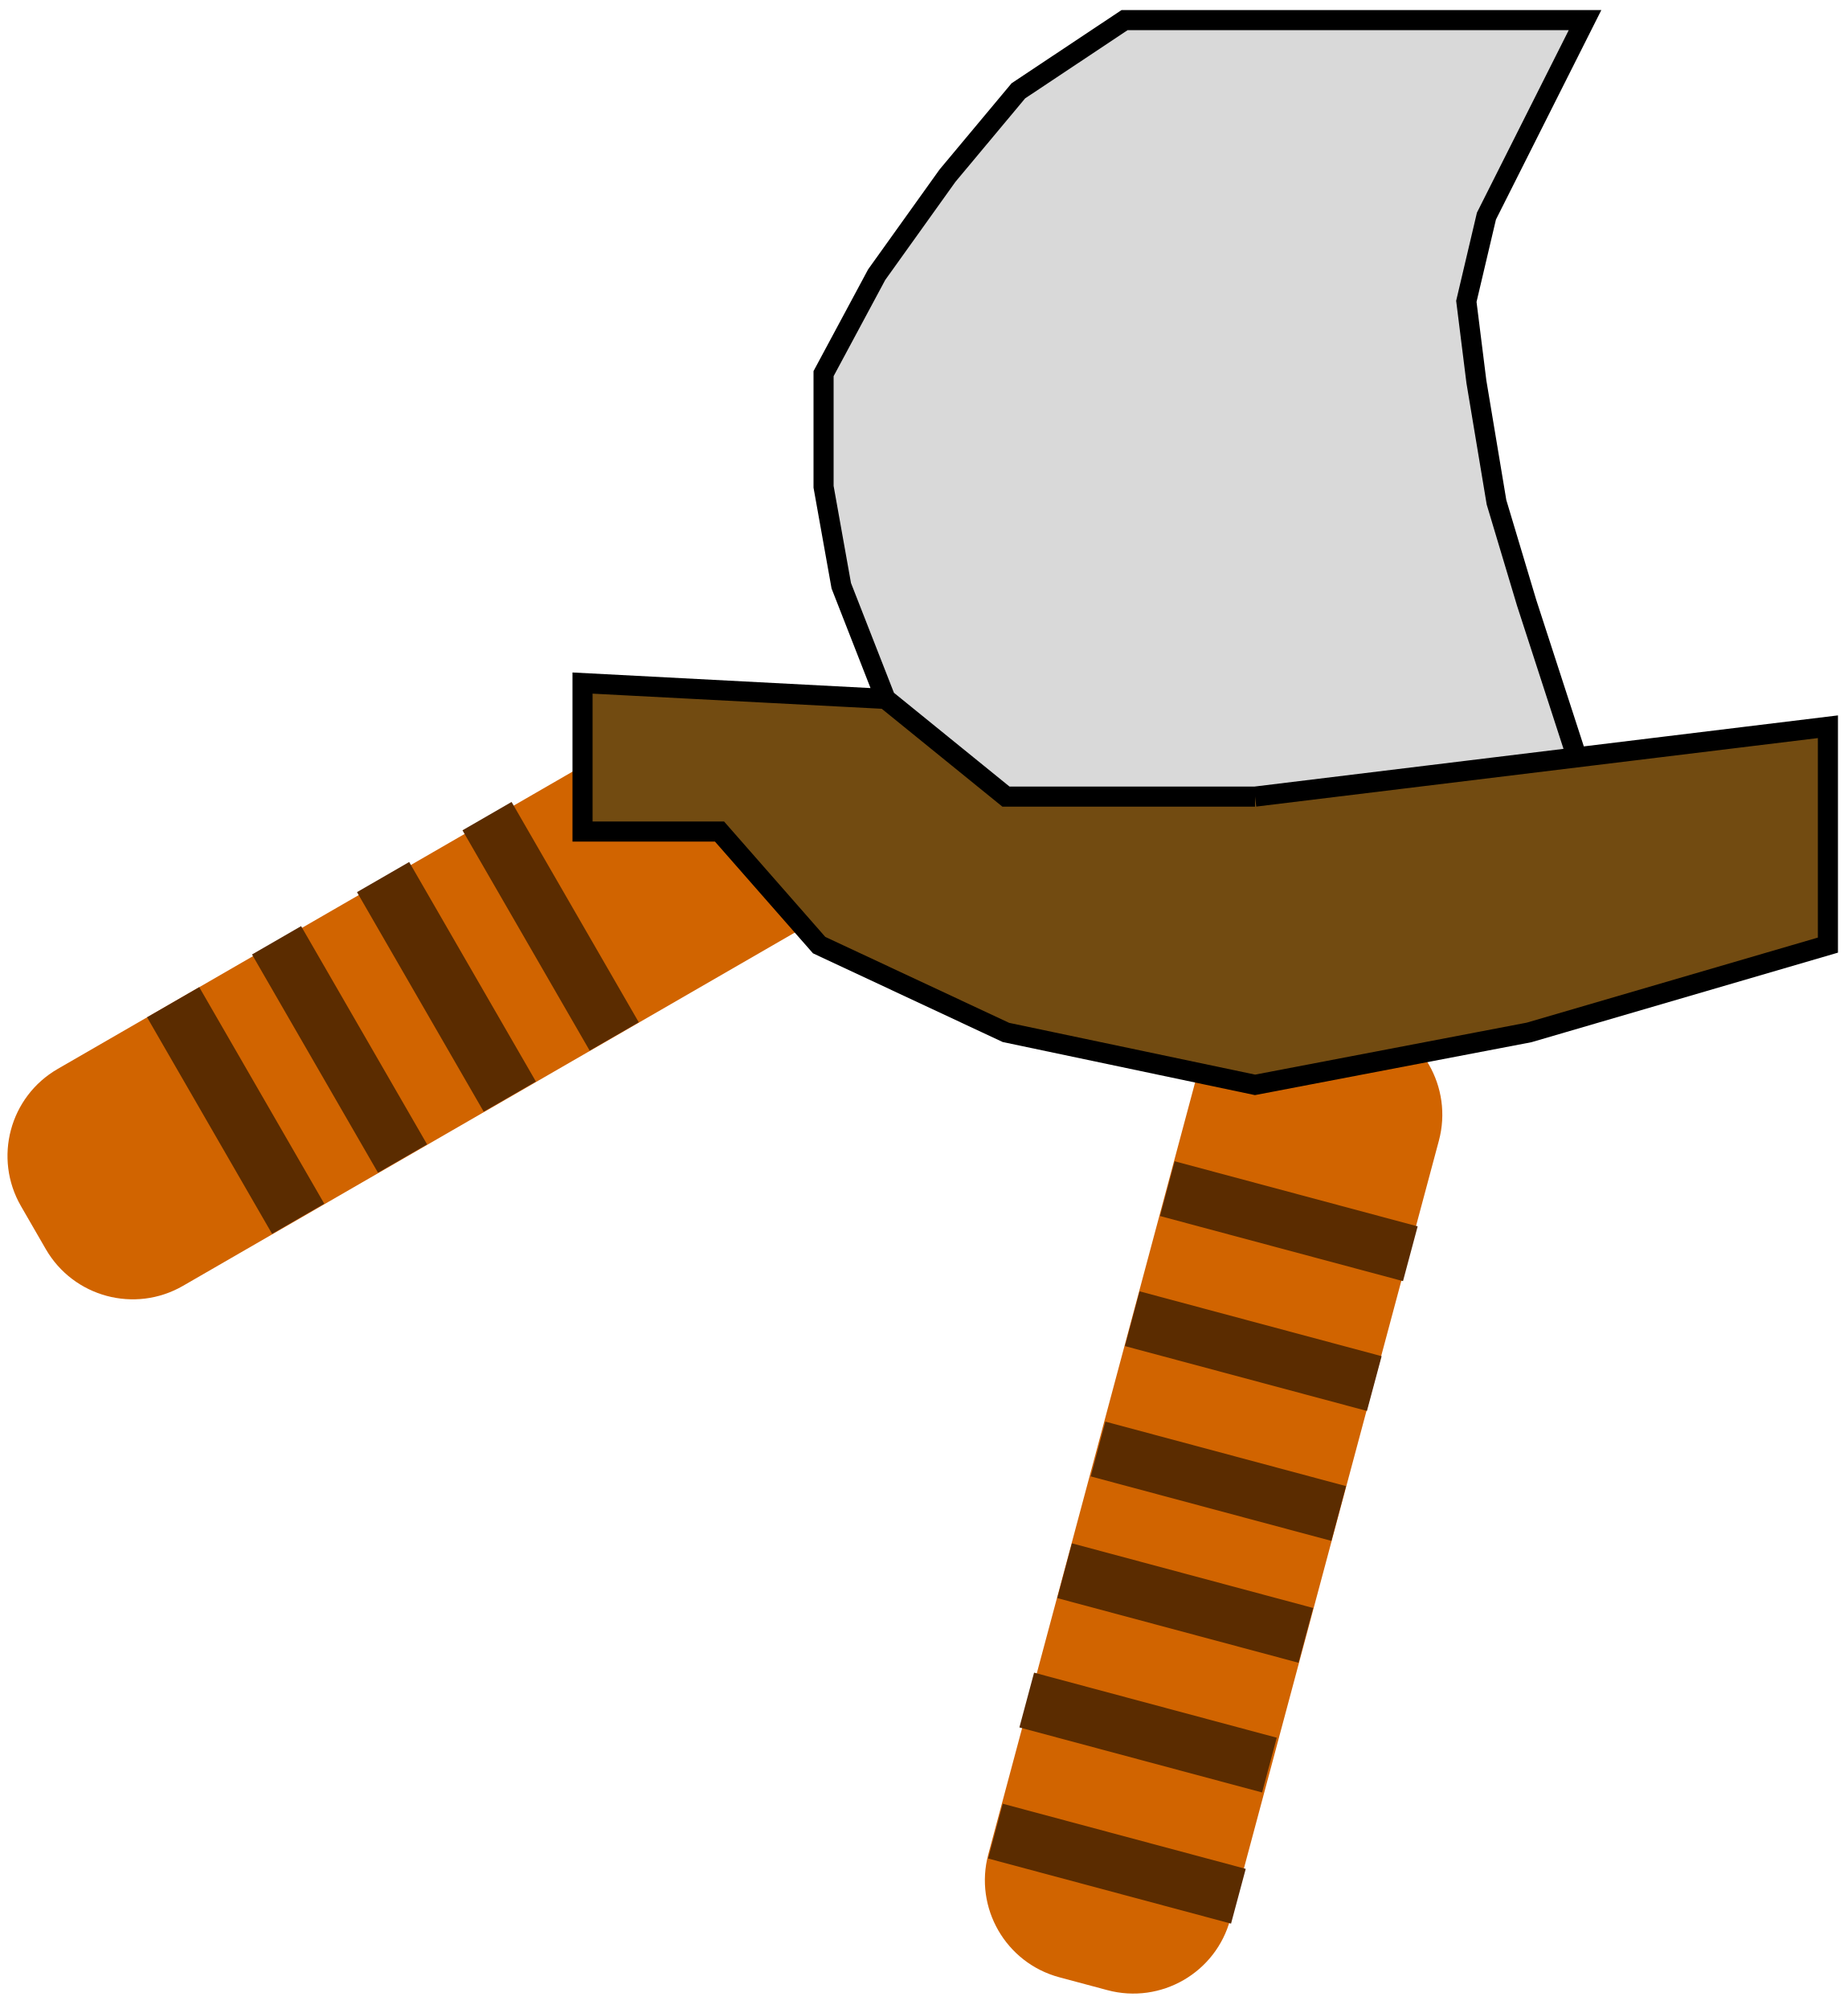
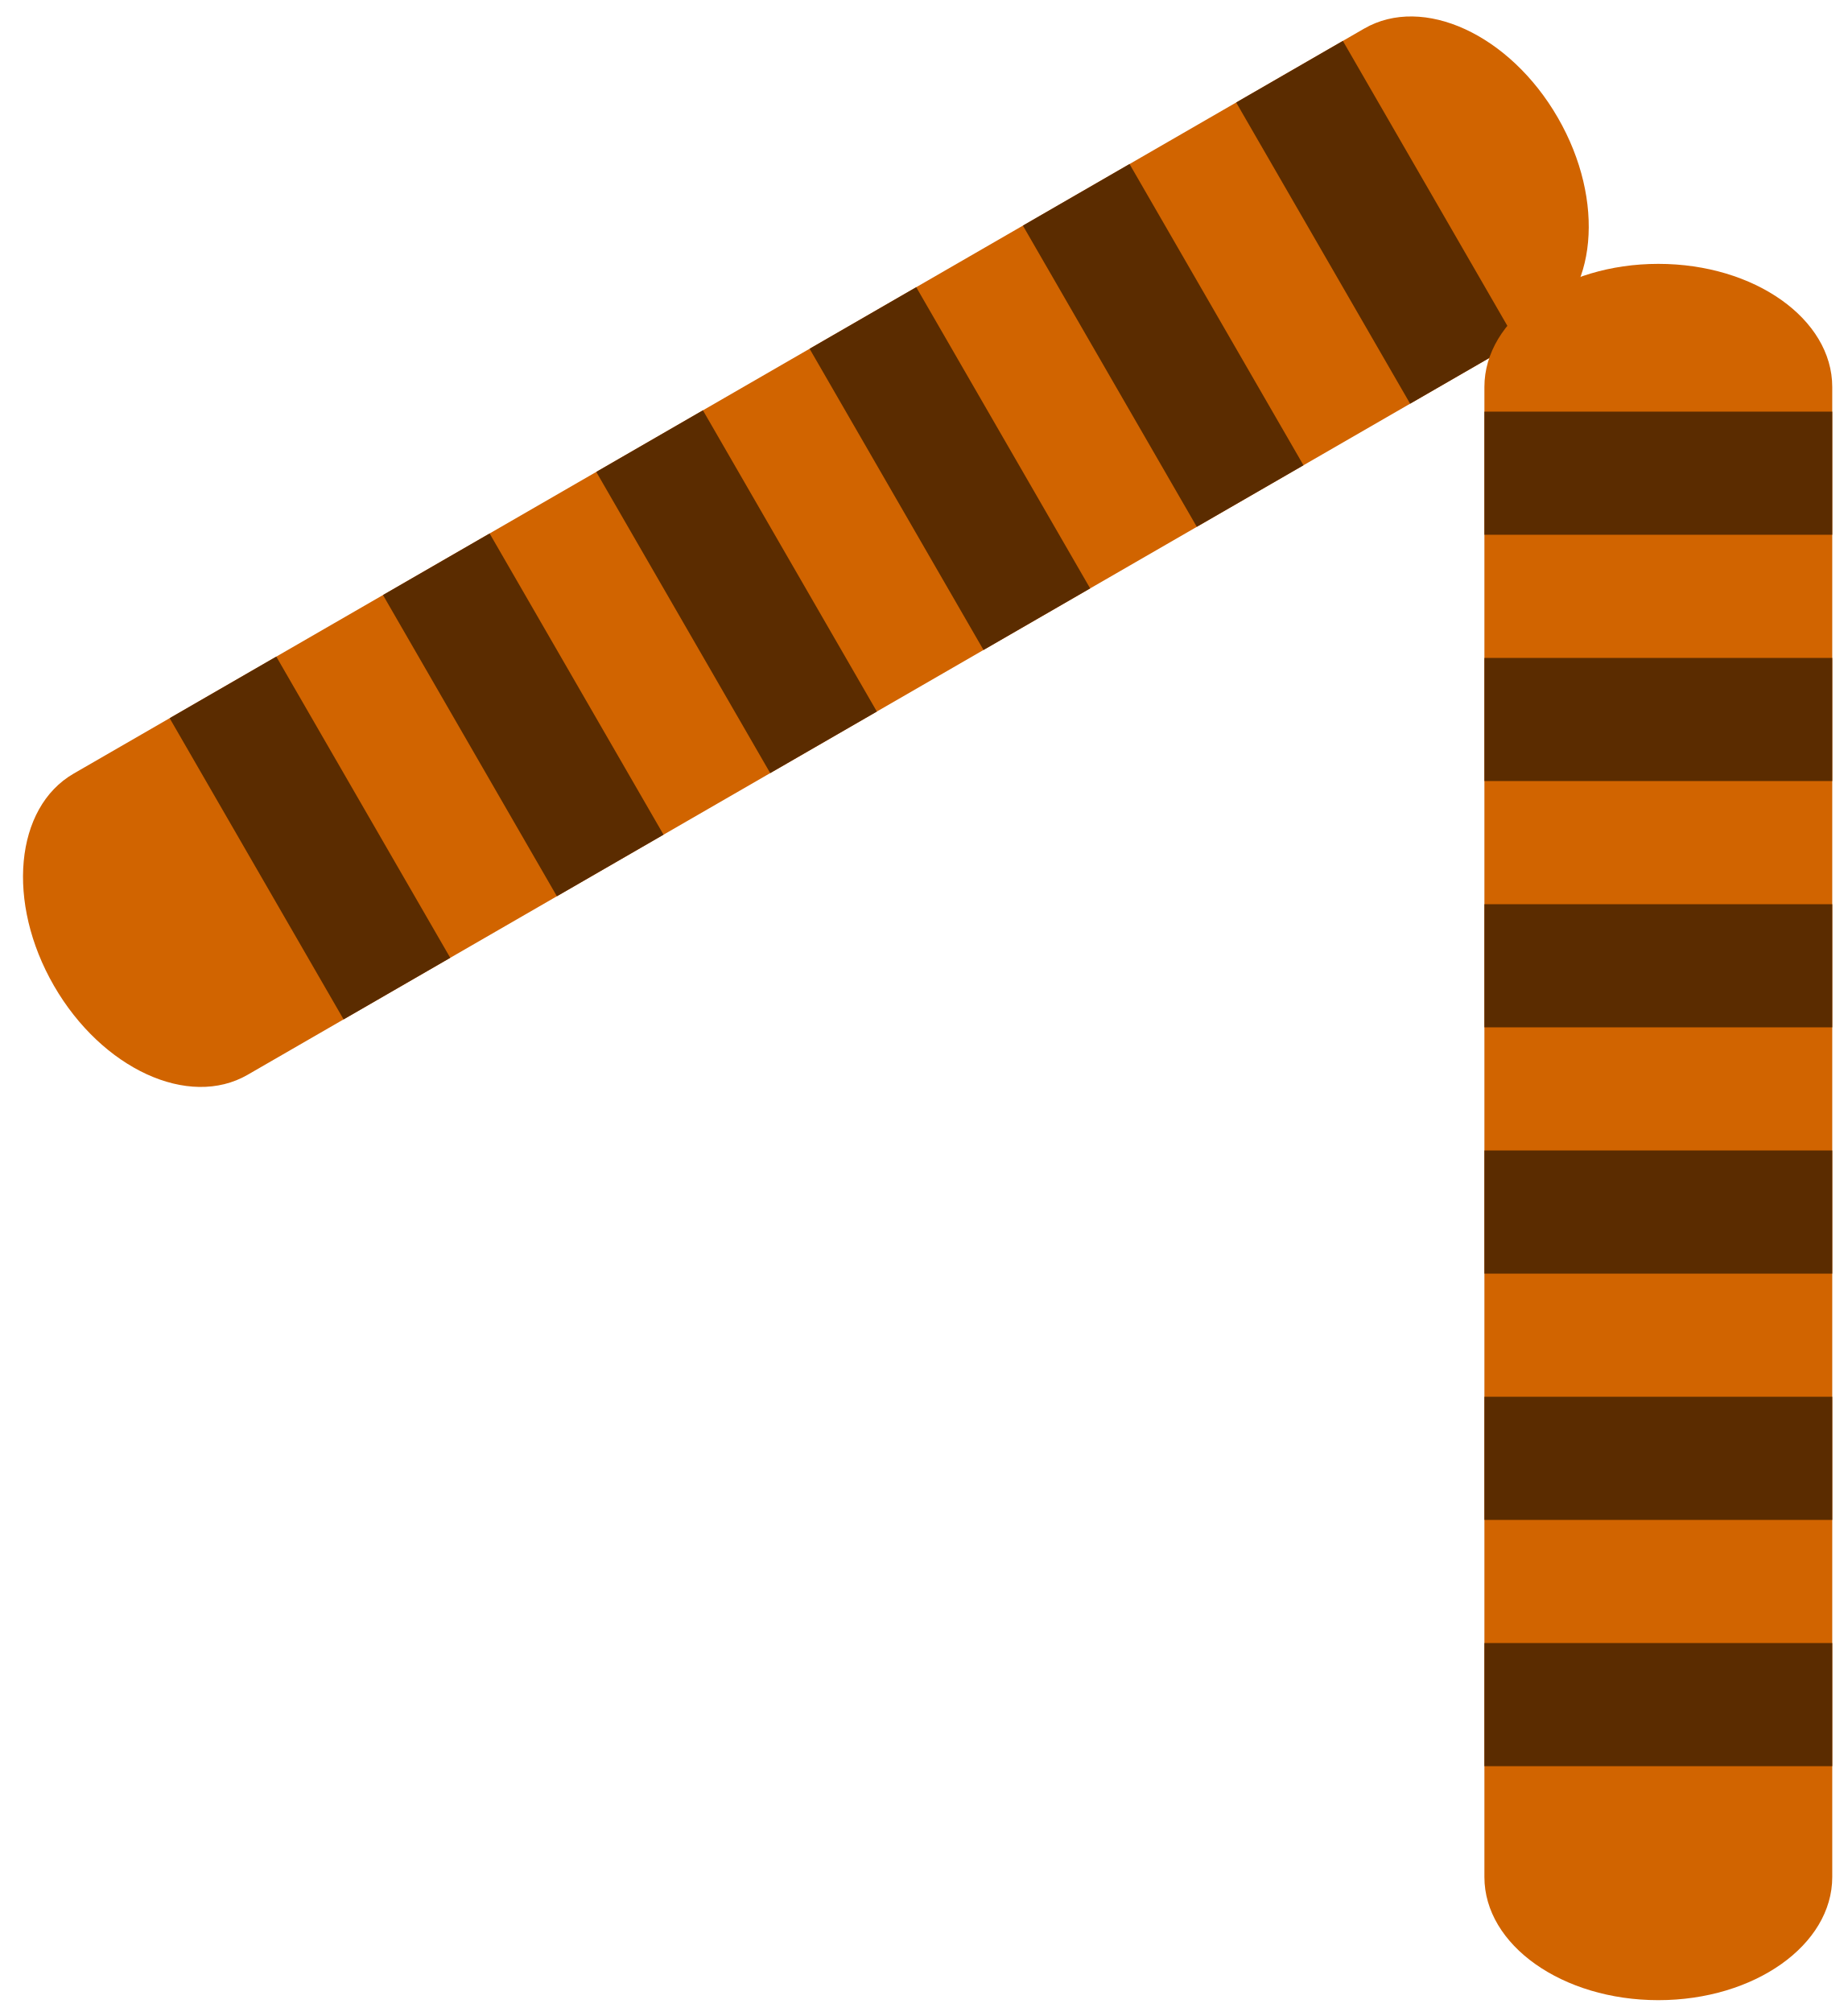
- <svg xmlns="http://www.w3.org/2000/svg" width="92" height="100" viewBox="0 0 92 100" fill="none">
-   <path d="M43.076 38.621C44.457 41.012 43.637 44.07 41.246 45.451L9.109 64.005C6.717 65.386 3.659 64.566 2.279 62.175L1.044 60.036C-0.337 57.644 0.482 54.586 2.874 53.206L35.011 34.651C37.402 33.271 40.46 34.09 41.841 36.482L43.076 38.621Z" fill="#D16400" />
-   <path d="M18.818 58.373L12.546 47.51L14.99 46.099L21.262 56.962L18.818 58.373Z" fill="#5B2C00" />
-   <path d="M29.356 52.296L23.024 41.329L25.468 39.918L31.8 50.885L29.356 52.296Z" fill="#5B2C00" />
-   <path d="M24.081 55.335L17.772 44.407L20.37 42.907L26.679 53.835L24.081 55.335Z" fill="#5B2C00" />
-   <path d="M13.545 61.416L7.321 50.636L9.919 49.136L16.143 59.916L13.545 61.416Z" fill="#5B2C00" />
-   <path d="M52.737 98.421C50.07 97.706 48.487 94.964 49.202 92.297L59.584 53.553C60.298 50.885 63.04 49.302 65.707 50.017L68.096 50.657C70.764 51.372 72.347 54.114 71.632 56.781L61.25 95.525C60.536 98.193 57.794 99.775 55.127 99.061L52.737 98.421Z" fill="#D16400" />
-   <path d="M66.281 76.699L54.299 73.489L55.029 70.762L67.011 73.973L66.281 76.699Z" fill="#5B2C00" />
-   <path d="M68.051 70.231L56.003 67.003L56.733 64.277L68.782 67.505L68.051 70.231Z" fill="#5B2C00" />
-   <path d="M62.832 89.222L50.749 85.984L51.48 83.258L63.562 86.496L62.832 89.222Z" fill="#5B2C00" />
-   <path d="M64.644 82.765L52.634 79.547L53.365 76.821L65.374 80.039L64.644 82.765Z" fill="#5B2C00" />
-   <path d="M69.846 63.77L57.75 60.529L58.48 57.803L70.576 61.044L69.846 63.77Z" fill="#5B2C00" />
-   <path d="M61.286 95.75L49.191 92.509L49.921 89.783L62.017 93.024L61.286 95.75Z" fill="#5B2C00" />
-   <path d="M55.987 1L50.698 4.52L47.171 8.743L43.645 13.671L41 18.598V24.23L41.882 29.157L44.086 34.789L50.08 39.652H62.48L78.5 37.698L76 30L74.501 25L73.5 19L73 15L74 10.757L78.909 1H55.987Z" fill="#D9D9D9" />
-   <path d="M91 36.174V47.044L76.12 51.391L62.48 54L50.08 51.391L40.78 47.044L35.82 41.391H29V34L44.086 34.789L50.08 39.652H62.48L91 36.174Z" fill="#724B11" />
-   <path d="M62.48 39.652L78.5 37.698L76 30L74.501 25L73.5 19L73 15L74 10.757L78.909 1H55.987L50.698 4.52L47.171 8.743L43.645 13.671L41 18.598V24.23L41.882 29.157L44.086 34.789M62.48 39.652H50.08L44.086 34.789M62.48 39.652L91 36.174V47.044L76.12 51.391L62.48 54L50.08 51.391L40.78 47.044L35.82 41.391H29V34L44.086 34.789" stroke="black" />
+ <svg xmlns="http://www.w3.org/2000/svg" width="100%" height="100%" viewBox="0 0 56 61" fill="none">
+   <path d="M1.636 29.887C0.18 27.365 0.448 24.485 2.233 23.454L41.355 0.867C43.141 -0.164 45.769 1.044 47.225 3.566C48.681 6.088 48.413 8.968 46.628 9.999L7.506 32.586C5.72 33.617 3.092 32.408 1.636 29.887Z" fill="#D16400" />
+   <path d="M37.475 3.107L40.709 1.24L45.981 10.372L42.748 12.239L37.475 3.107Z" fill="#5B2C00" />
+   <path d="M5.143 21.774L8.376 19.907L13.649 29.039L10.416 30.906L5.143 21.774Z" fill="#5B2C00" />
+   <path d="M11.61 18.04L14.843 16.174L20.115 25.306L16.882 27.173L11.61 18.04Z" fill="#5B2C00" />
+   <path d="M18.076 14.307L21.309 12.44L26.582 21.573L23.349 23.439L18.076 14.307Z" fill="#5B2C00" />
+   <path d="M24.543 10.574L27.776 8.707L33.048 17.839L29.815 19.706L24.543 10.574Z" fill="#5B2C00" />
+   <path d="M31.009 6.84L34.242 4.973L39.515 14.106L36.281 15.972L31.009 6.84Z" fill="#5B2C00" />
+   <path d="M50.273 60.641C47.361 60.641 45 58.969 45 56.908V11.733C45 9.671 47.361 8 50.273 8C53.184 8 55.545 9.671 55.545 11.733V56.908C55.545 58.969 53.184 60.641 50.273 60.641Z" fill="#D16400" />
+   <path d="M45 16.213V12.48H55.545V16.213H45Z" fill="#5B2C00" />
+   <path d="M45 53.547V49.814H55.545V53.547H45Z" fill="#5B2C00" />
+   <path d="M45 46.081V42.347H55.545V46.081H45Z" fill="#5B2C00" />
+   <path d="M45 38.614V34.88H55.545V38.614H45Z" fill="#5B2C00" />
+   <path d="M45 31.147V27.414H55.545V31.147H45Z" fill="#5B2C00" />
+   <path d="M45 23.68V19.947H55.545V23.68H45Z" fill="#5B2C00" />
</svg>
